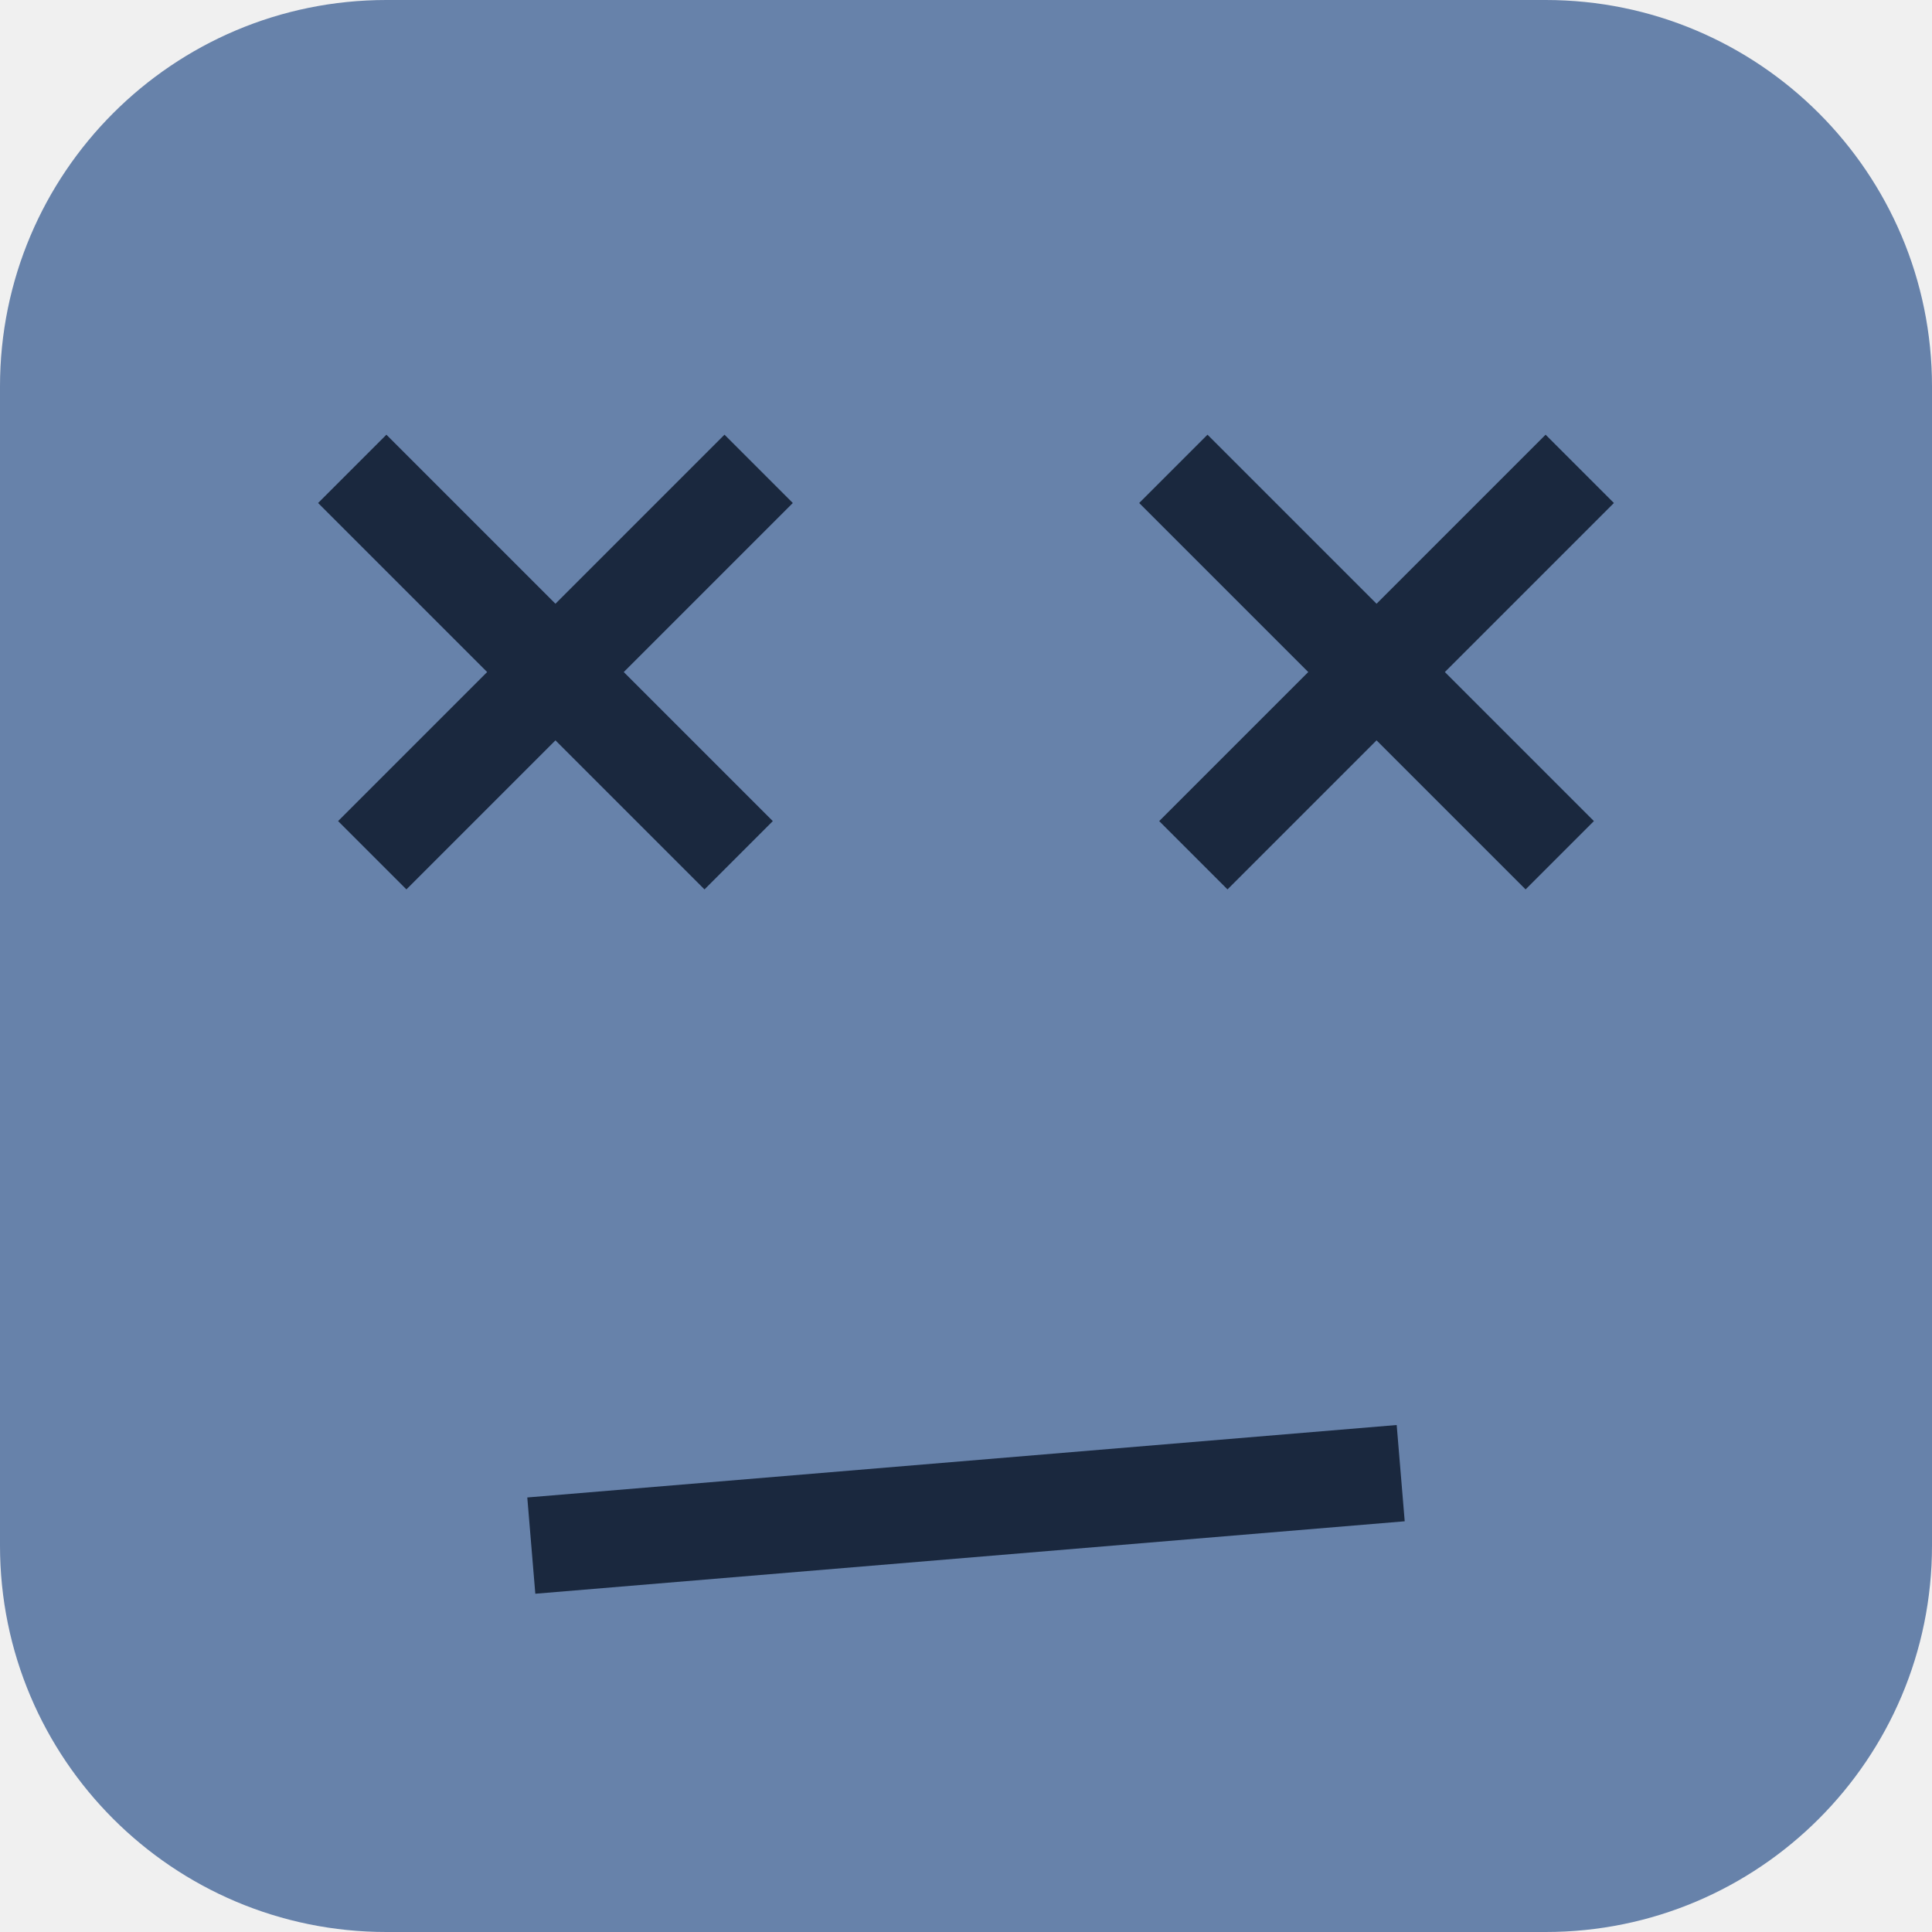
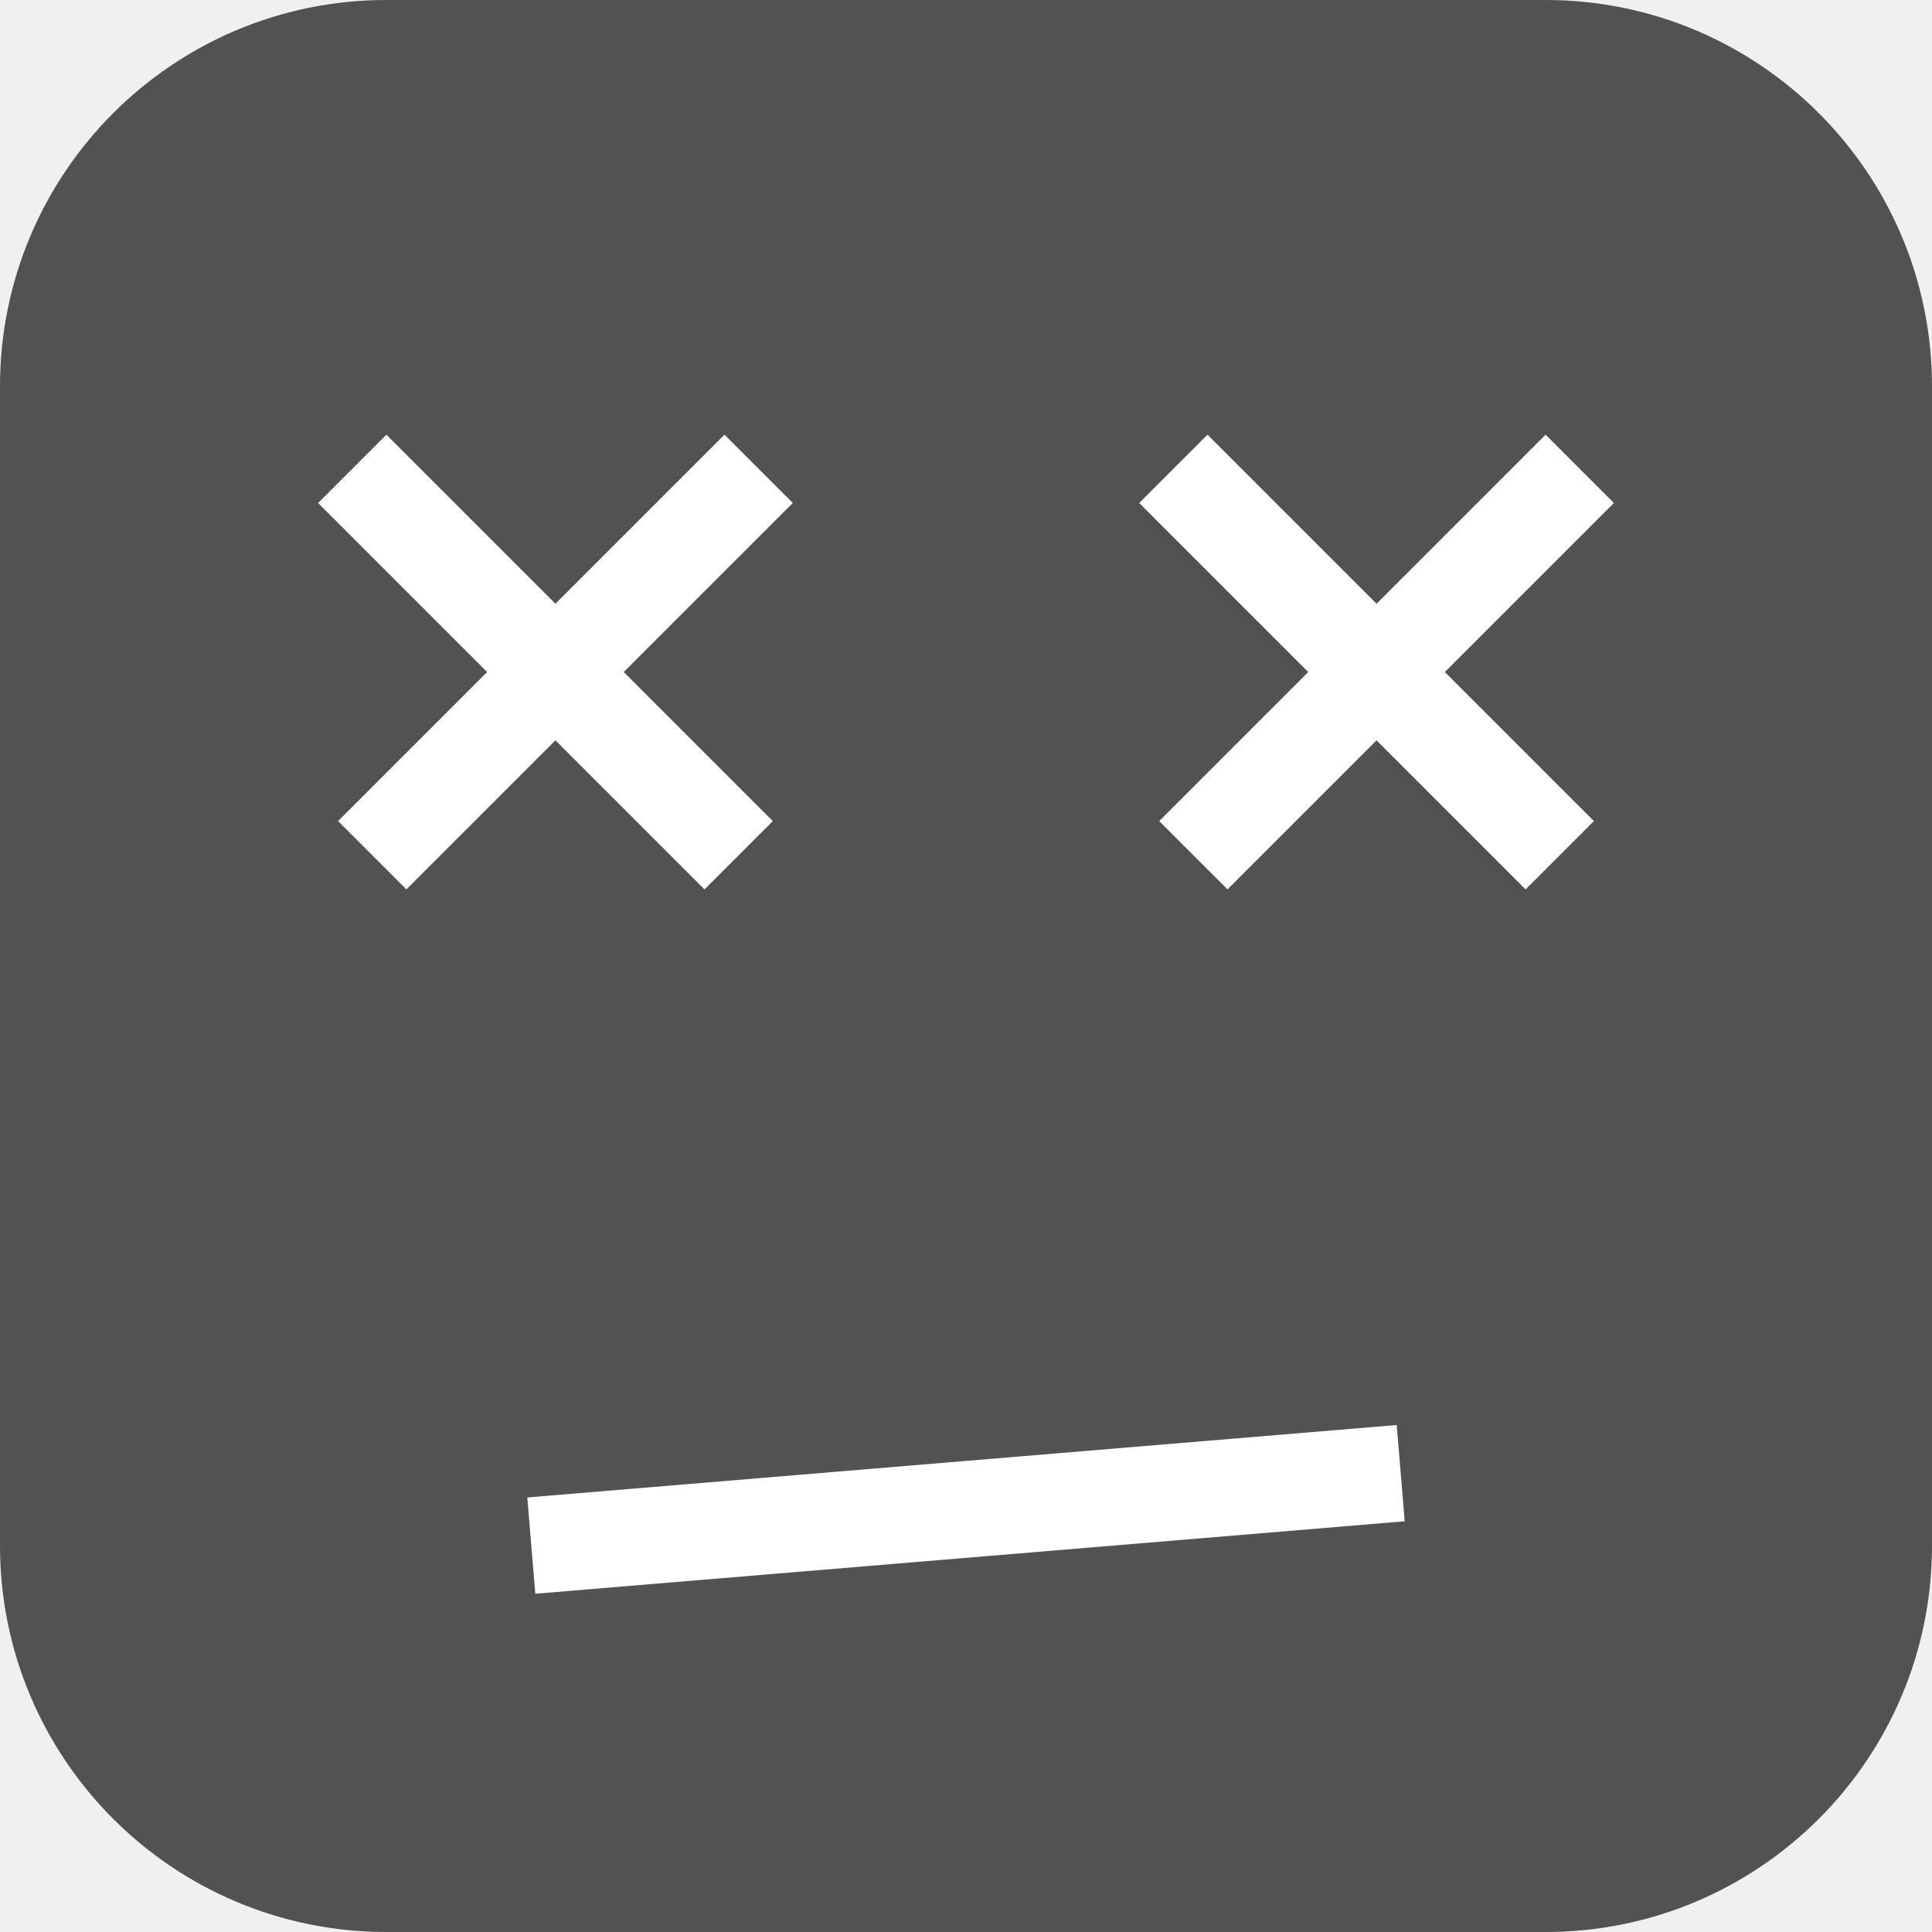
<svg xmlns="http://www.w3.org/2000/svg" width="40" height="40" viewBox="0 0 40 40" fill="none">
-   <rect width="40" height="40" rx="8" fill="#6782AA" />
-   <path d="M29 30.5L11 32" stroke="#1A283E" stroke-width="2" />
-   <line x1="32.293" y1="17.707" x2="24.293" y2="9.707" stroke="#1A283E" stroke-width="2" />
-   <line x1="32.707" y1="9.707" x2="24.707" y2="17.707" stroke="#1A283E" stroke-width="2" />
-   <line x1="15.293" y1="17.707" x2="7.293" y2="9.707" stroke="#1A283E" stroke-width="2" />
-   <line x1="15.707" y1="9.707" x2="7.707" y2="17.707" stroke="#1A283E" stroke-width="2" />
+   <rect width="40" height="40" rx="8" fill="#525252" />
+   <path d="M29 30.5L11 32" stroke="#FFFFFF" stroke-width="2" />
+   <line x1="32.293" y1="17.707" x2="24.293" y2="9.707" stroke="#FFFFFF" stroke-width="2" />
+   <line x1="32.707" y1="9.707" x2="24.707" y2="17.707" stroke="#FFFFFF" stroke-width="2" />
+   <line x1="15.293" y1="17.707" x2="7.293" y2="9.707" stroke="#FFFFFF" stroke-width="2" />
+   <line x1="15.707" y1="9.707" x2="7.707" y2="17.707" stroke="#FFFFFF" stroke-width="2" />
</svg>
